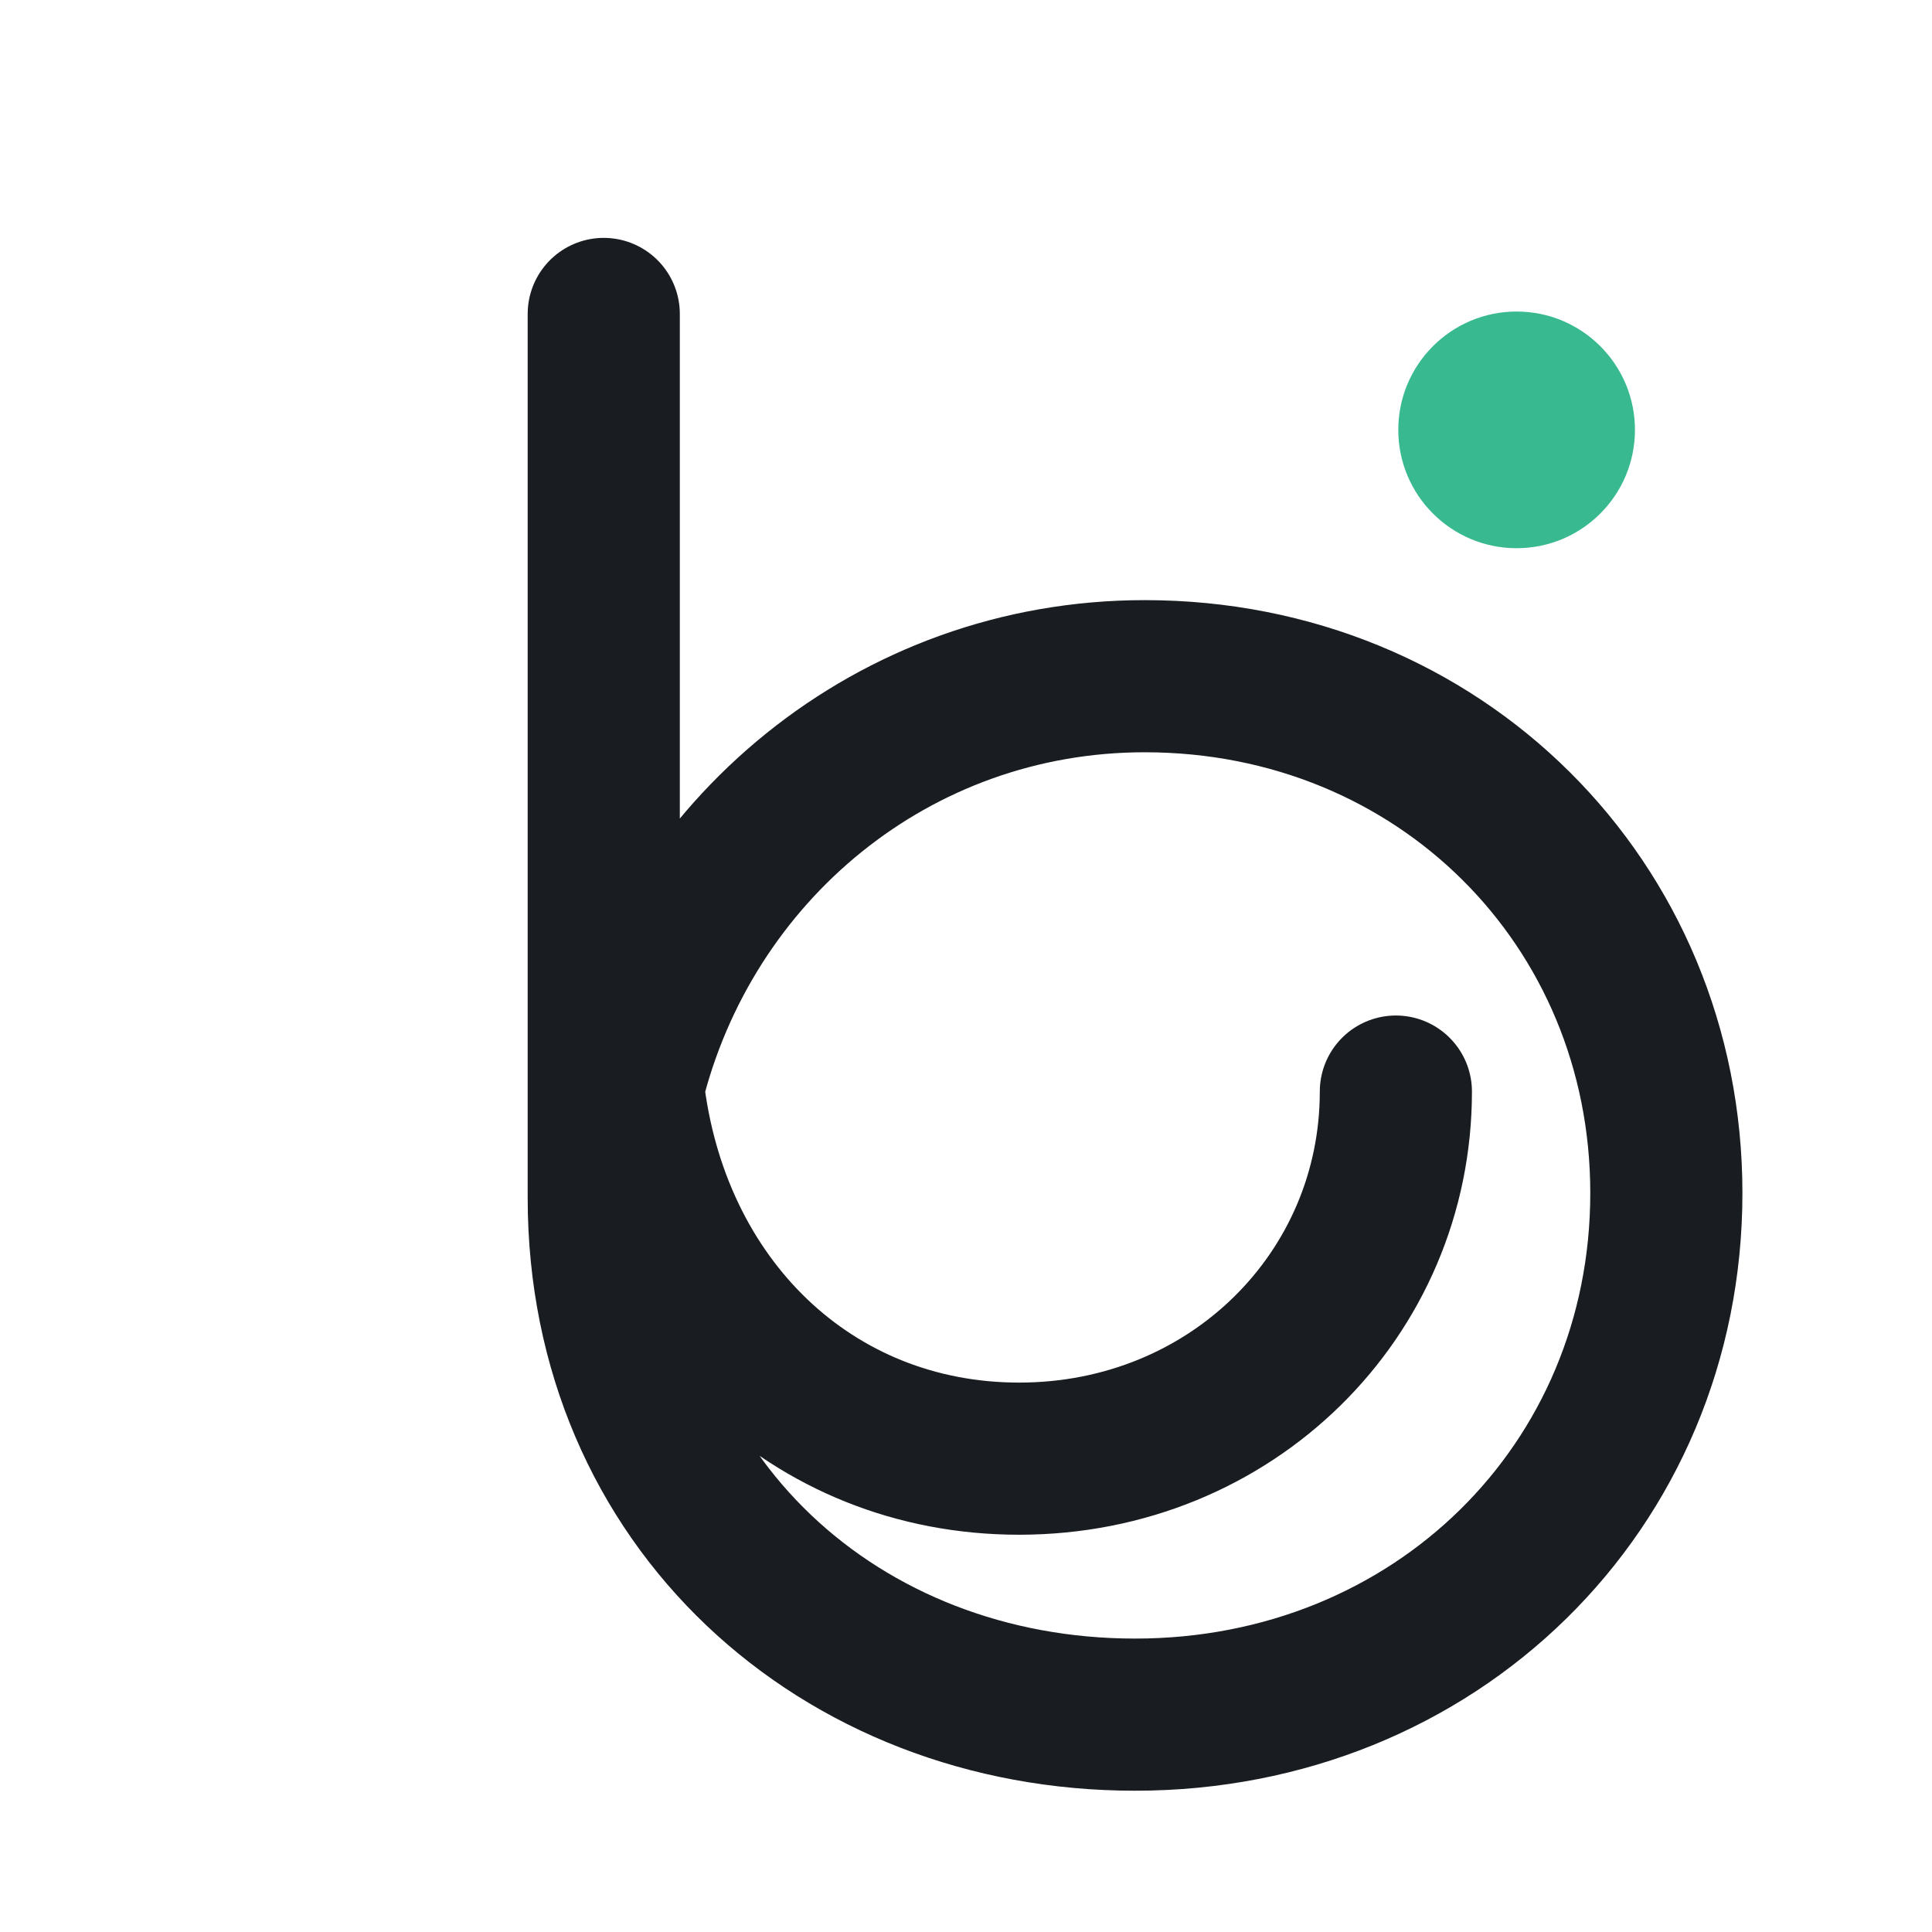
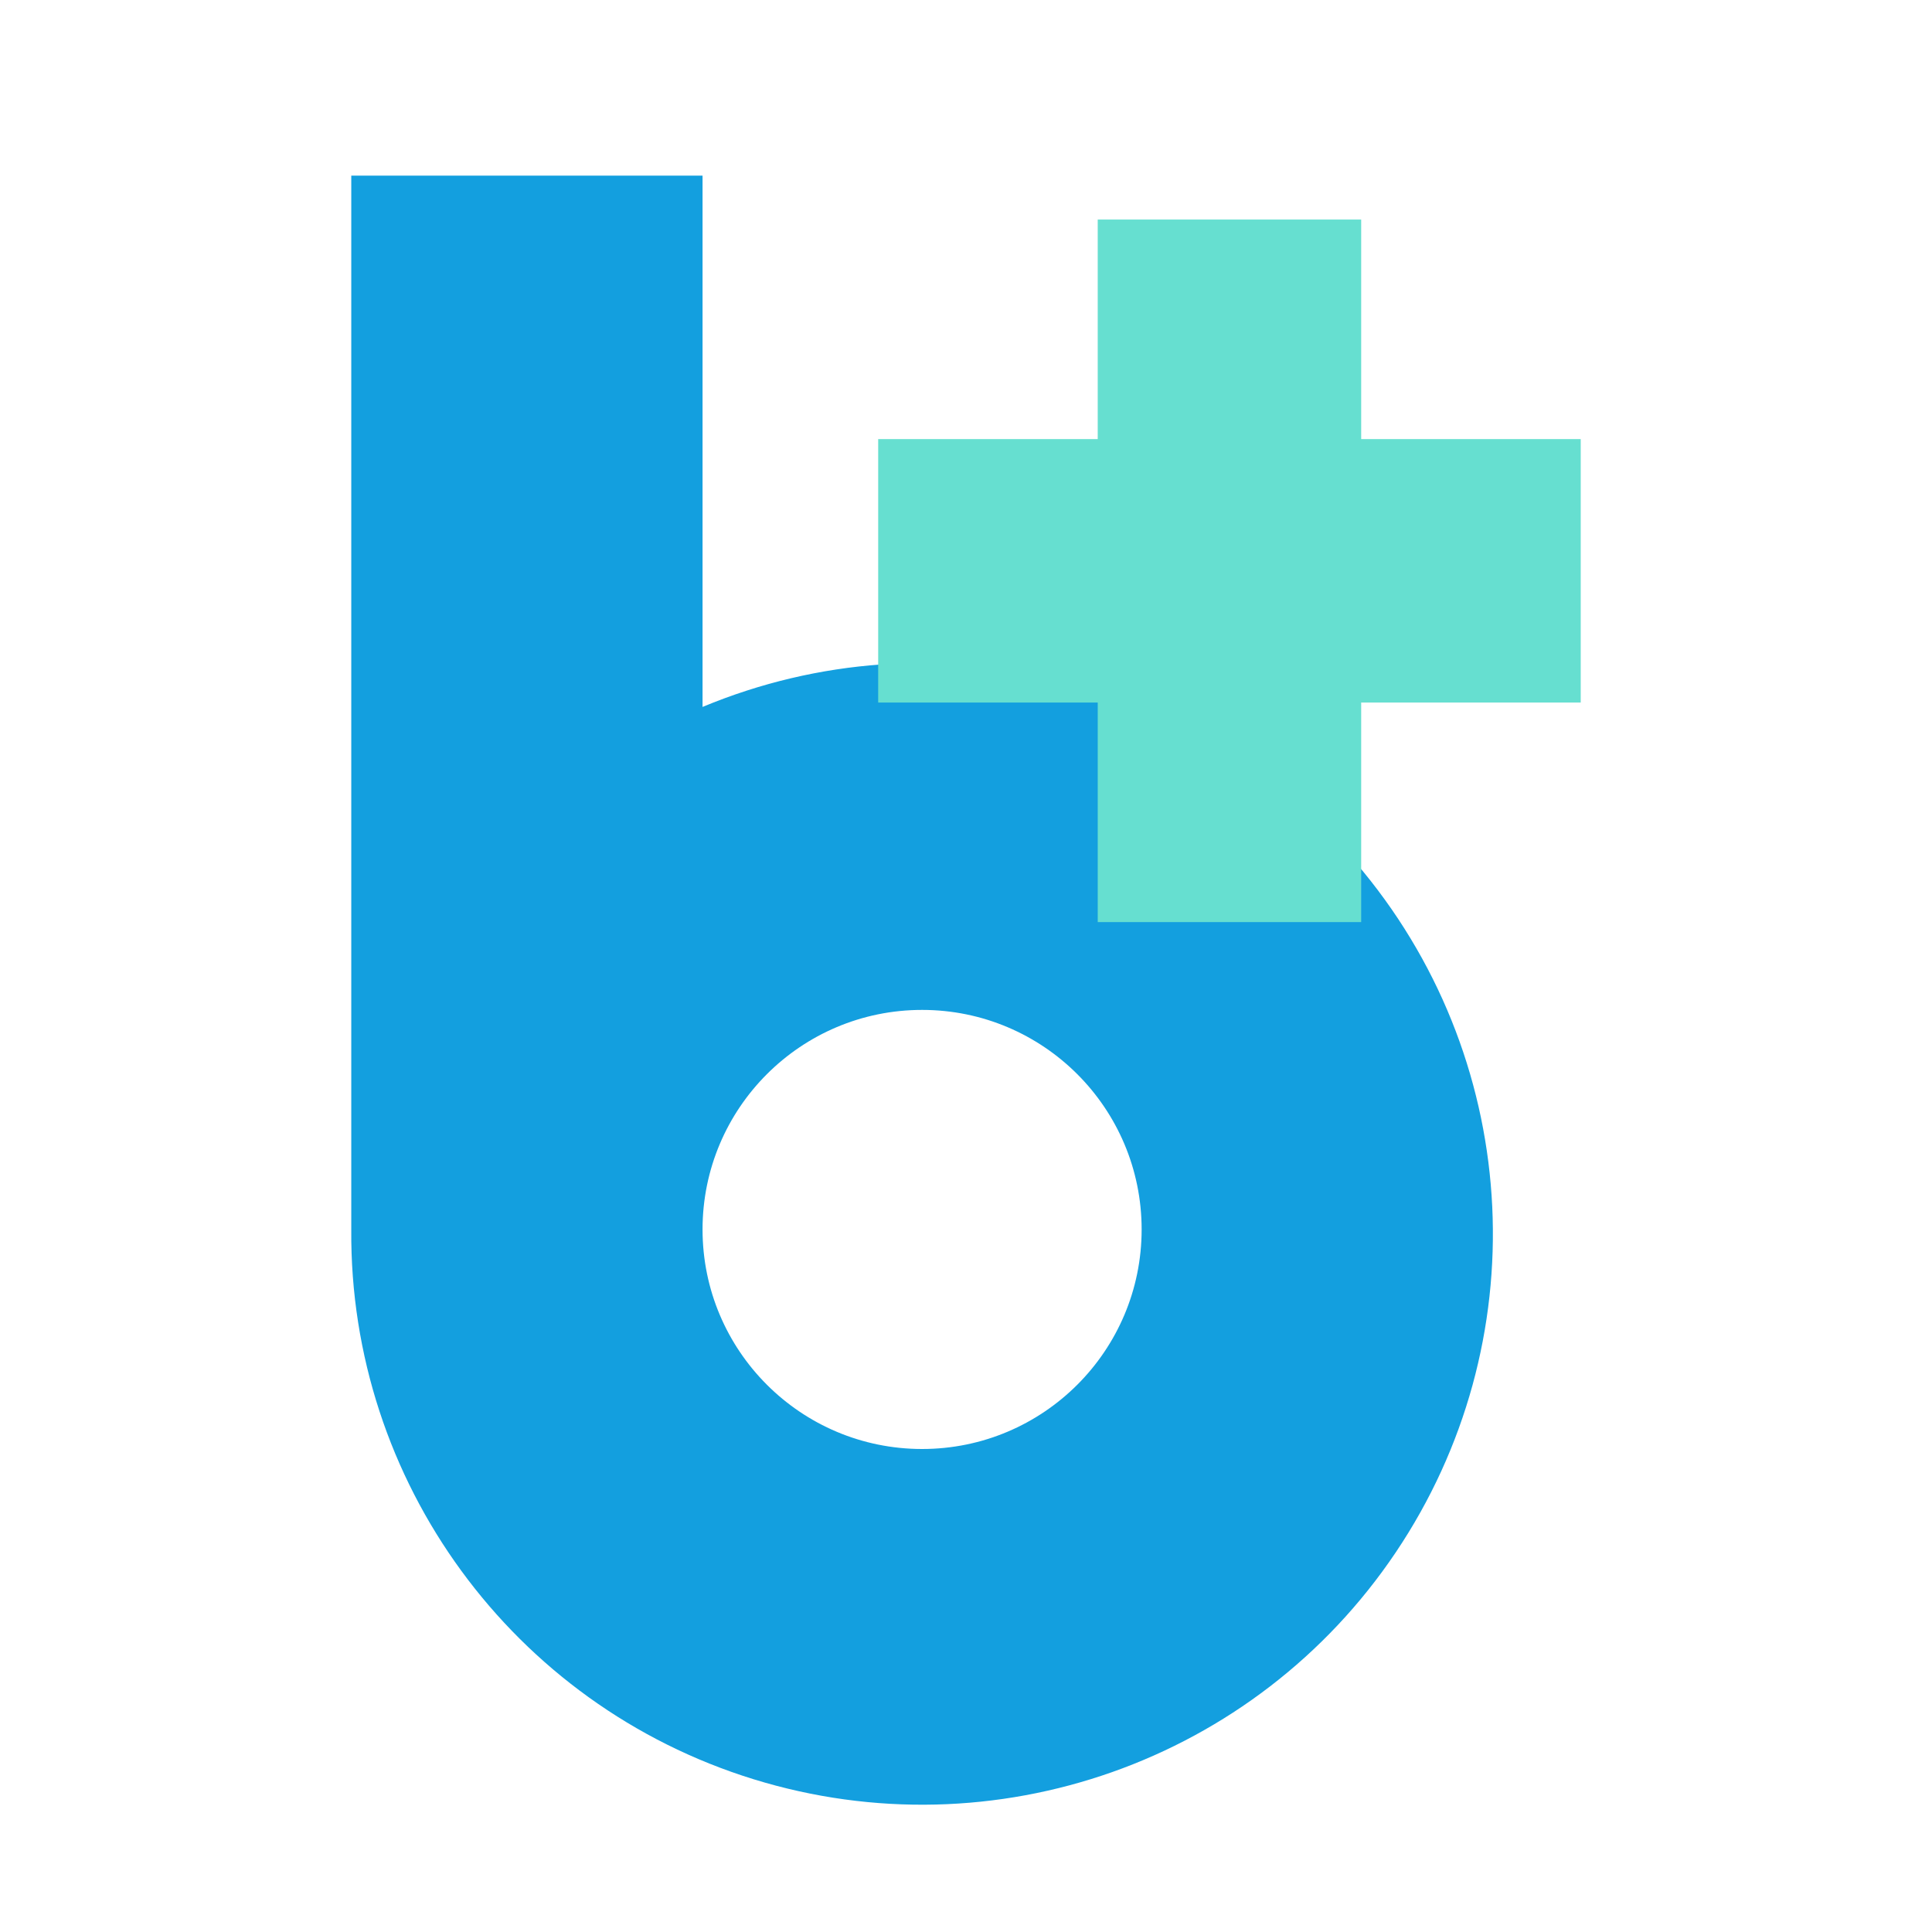
- <svg xmlns="http://www.w3.org/2000/svg" width="64" height="64" viewBox="0 0 40 40" fill="none">
-   <path d="M12.5 6.5V24.8C12.5 31.1 17.4 35.5 23.5 35.5C29.7 35.5 34.5 30.8 34.5 24.7C34.5 18.7 29.8 14 23.7 14C18.5 14 14.2 17.6 13 22.5C13.5 27 16.8 30.2 21.1 30.2C25.5 30.2 28.9 26.8 28.9 22.6" stroke="#191C20" stroke-width="3.15" stroke-linecap="round" stroke-linejoin="round" />
-   <circle cx="31.4" cy="8.9" r="2.45" fill="#38B990" />
+ <svg xmlns="http://www.w3.org/2000/svg" viewBox="0 0 44 44">
+   <path fill="#139fdf" fill-rule="evenodd" d="M8 4h8v12.1A13 13 0 1 1 8 28V4Zm8 24a5 5 0 1 0 10 0 5 5 0 0 0-10 0Z" />
+   <path fill="#66dfd0" d="M25 5h6v5h5v6h-5v5h-6v-5h-5v-6h5Z" />
</svg>
